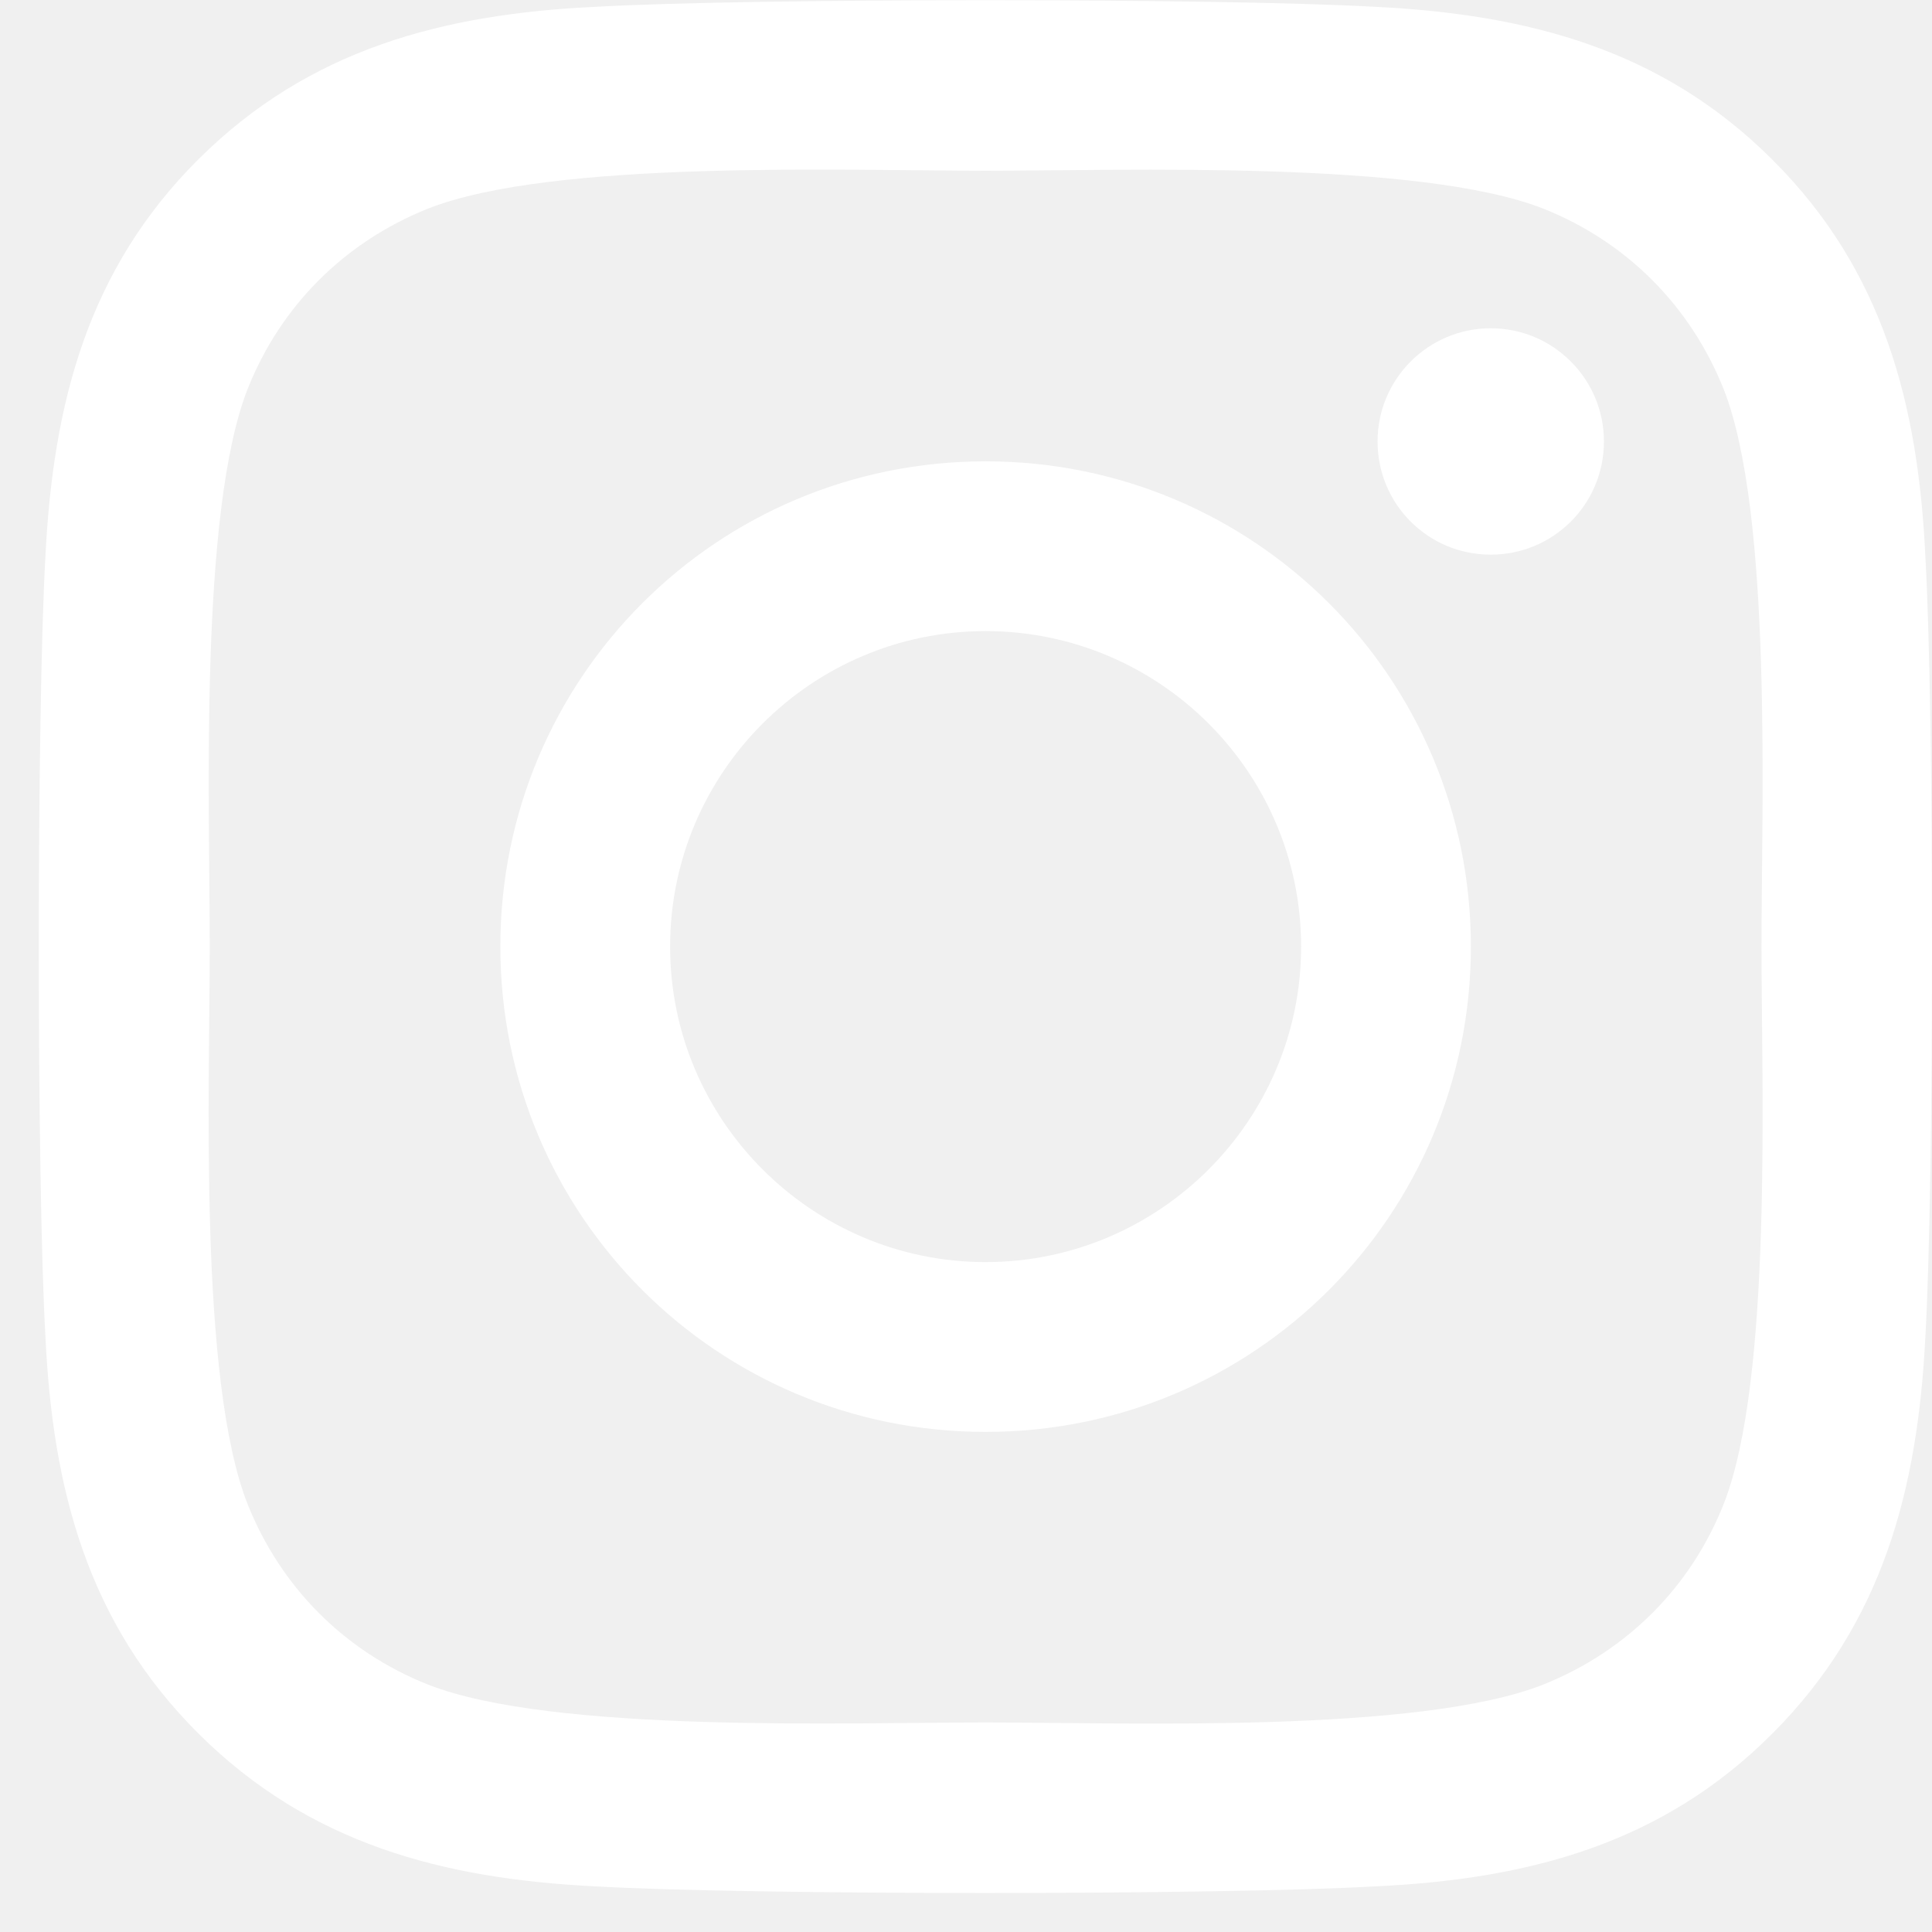
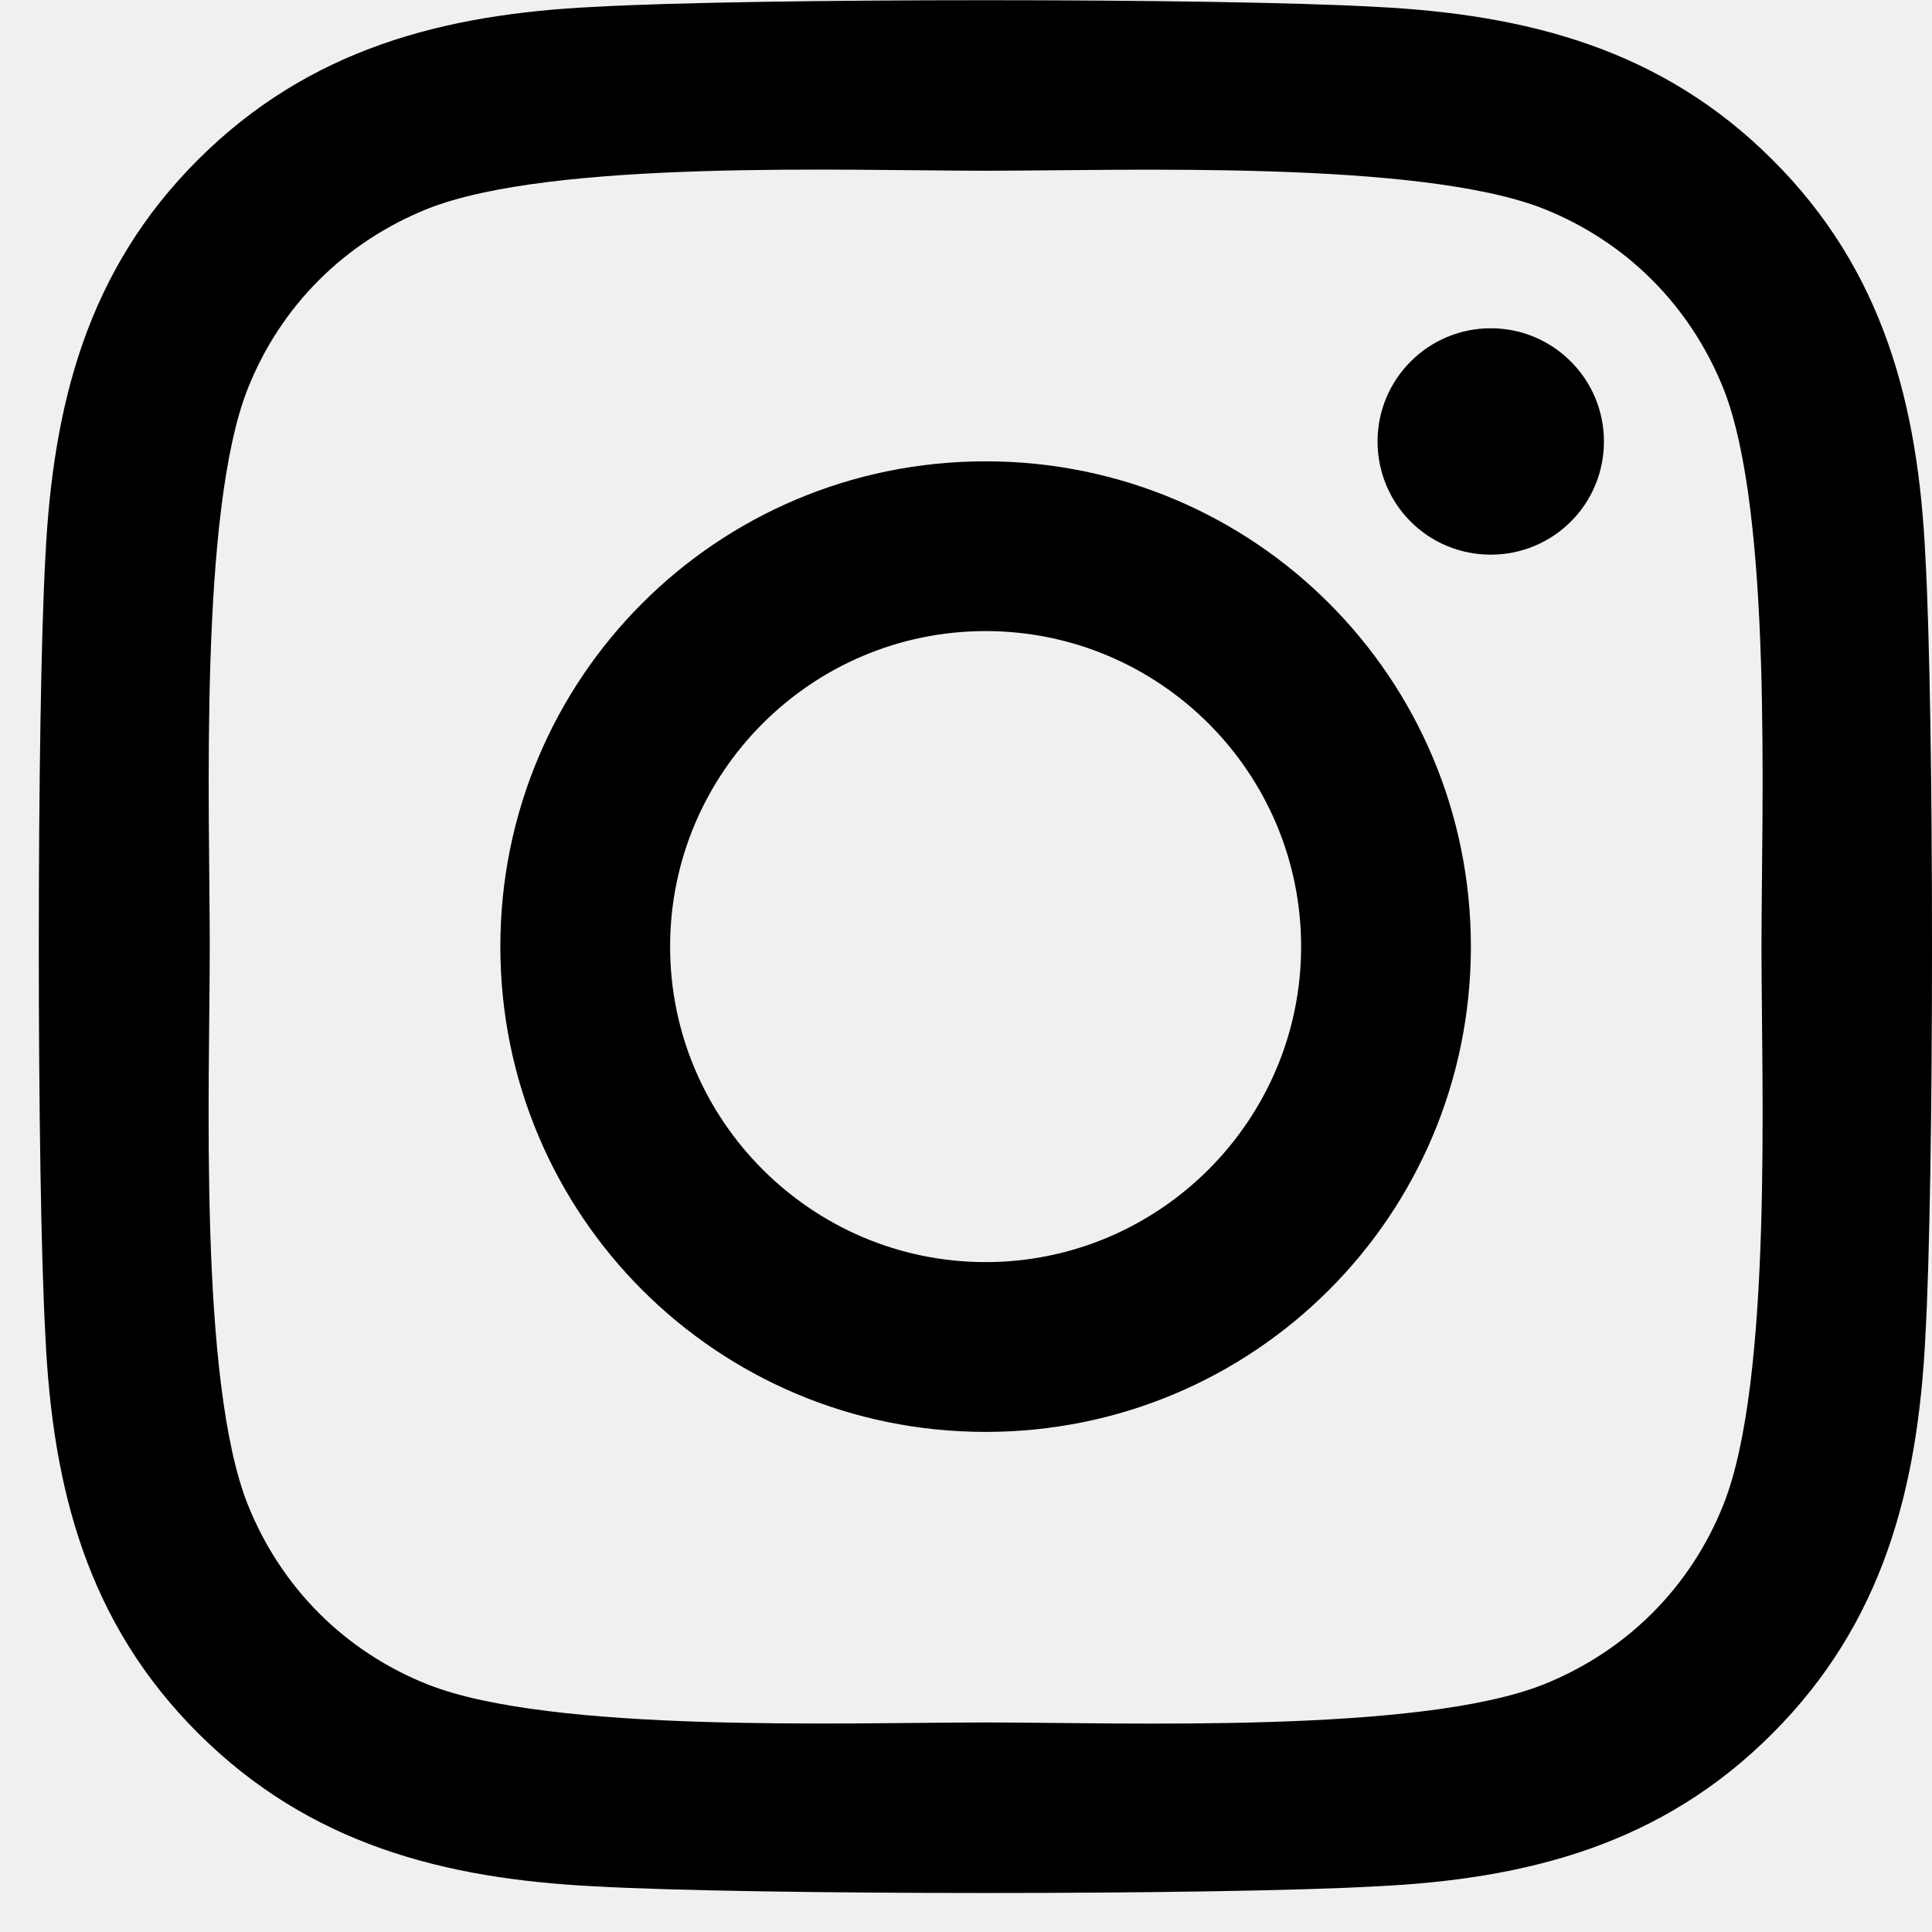
<svg xmlns="http://www.w3.org/2000/svg" width="46" height="46" viewBox="0 0 46 46" fill="none">
-   <path d="M23.467 10.984C17.071 10.984 11.913 16.142 11.913 22.538C11.913 28.934 17.071 34.093 23.467 34.093C29.863 34.093 35.021 28.934 35.021 22.538C35.021 16.142 29.863 10.984 23.467 10.984ZM23.467 30.05C19.334 30.05 15.955 26.681 15.955 22.538C15.955 18.395 19.324 15.026 23.467 15.026C27.61 15.026 30.979 18.395 30.979 22.538C30.979 26.681 27.6 30.05 23.467 30.05ZM38.189 10.511C38.189 12.009 36.982 13.206 35.494 13.206C33.996 13.206 32.799 11.999 32.799 10.511C32.799 9.023 34.006 7.816 35.494 7.816C36.982 7.816 38.189 9.023 38.189 10.511ZM45.842 13.246C45.671 9.636 44.846 6.438 42.201 3.804C39.567 1.169 36.369 0.344 32.759 0.163C29.038 -0.048 17.886 -0.048 14.165 0.163C10.565 0.334 7.367 1.159 4.723 3.794C2.078 6.428 1.263 9.626 1.082 13.236C0.871 16.957 0.871 28.109 1.082 31.83C1.253 35.44 2.078 38.638 4.723 41.273C7.367 43.907 10.555 44.732 14.165 44.913C17.886 45.124 29.038 45.124 32.759 44.913C36.369 44.742 39.567 43.917 42.201 41.273C44.836 38.638 45.661 35.44 45.842 31.83C46.053 28.109 46.053 16.967 45.842 13.246ZM41.035 35.822C40.251 37.793 38.732 39.312 36.751 40.106C33.785 41.283 26.745 41.011 23.467 41.011C20.189 41.011 13.139 41.273 10.183 40.106C8.212 39.322 6.693 37.803 5.899 35.822C4.723 32.856 4.994 25.816 4.994 22.538C4.994 19.26 4.733 12.21 5.899 9.254C6.683 7.283 8.202 5.765 10.183 4.97C13.149 3.794 20.189 4.065 23.467 4.065C26.745 4.065 33.794 3.804 36.751 4.97C38.722 5.755 40.24 7.273 41.035 9.254C42.211 12.221 41.94 19.26 41.94 22.538C41.94 25.816 42.211 32.866 41.035 35.822Z" fill="white" />
+   <path d="M23.467 10.984C17.071 10.984 11.913 16.142 11.913 22.538C11.913 28.934 17.071 34.093 23.467 34.093C29.863 34.093 35.021 28.934 35.021 22.538C35.021 16.142 29.863 10.984 23.467 10.984ZM23.467 30.05C19.334 30.05 15.955 26.681 15.955 22.538C15.955 18.395 19.324 15.026 23.467 15.026C27.61 15.026 30.979 18.395 30.979 22.538C30.979 26.681 27.6 30.05 23.467 30.05ZM38.189 10.511C38.189 12.009 36.982 13.206 35.494 13.206C33.996 13.206 32.799 11.999 32.799 10.511C32.799 9.023 34.006 7.816 35.494 7.816C36.982 7.816 38.189 9.023 38.189 10.511ZM45.842 13.246C45.671 9.636 44.846 6.438 42.201 3.804C39.567 1.169 36.369 0.344 32.759 0.163C29.038 -0.048 17.886 -0.048 14.165 0.163C10.565 0.334 7.367 1.159 4.723 3.794C2.078 6.428 1.263 9.626 1.082 13.236C0.871 16.957 0.871 28.109 1.082 31.83C1.253 35.44 2.078 38.638 4.723 41.273C7.367 43.907 10.555 44.732 14.165 44.913C17.886 45.124 29.038 45.124 32.759 44.913C36.369 44.742 39.567 43.917 42.201 41.273C44.836 38.638 45.661 35.44 45.842 31.83C46.053 28.109 46.053 16.967 45.842 13.246ZM41.035 35.822C40.251 37.793 38.732 39.312 36.751 40.106C33.785 41.283 26.745 41.011 23.467 41.011C20.189 41.011 13.139 41.273 10.183 40.106C8.212 39.322 6.693 37.803 5.899 35.822C4.723 32.856 4.994 25.816 4.994 22.538C4.994 19.26 4.733 12.21 5.899 9.254C6.683 7.283 8.202 5.765 10.183 4.97C13.149 3.794 20.189 4.065 23.467 4.065C26.745 4.065 33.794 3.804 36.751 4.97C38.722 5.755 40.24 7.273 41.035 9.254C42.211 12.221 41.94 19.26 41.94 22.538C41.94 25.816 42.211 32.866 41.035 35.822Z" fill="#000000" />
</svg>
